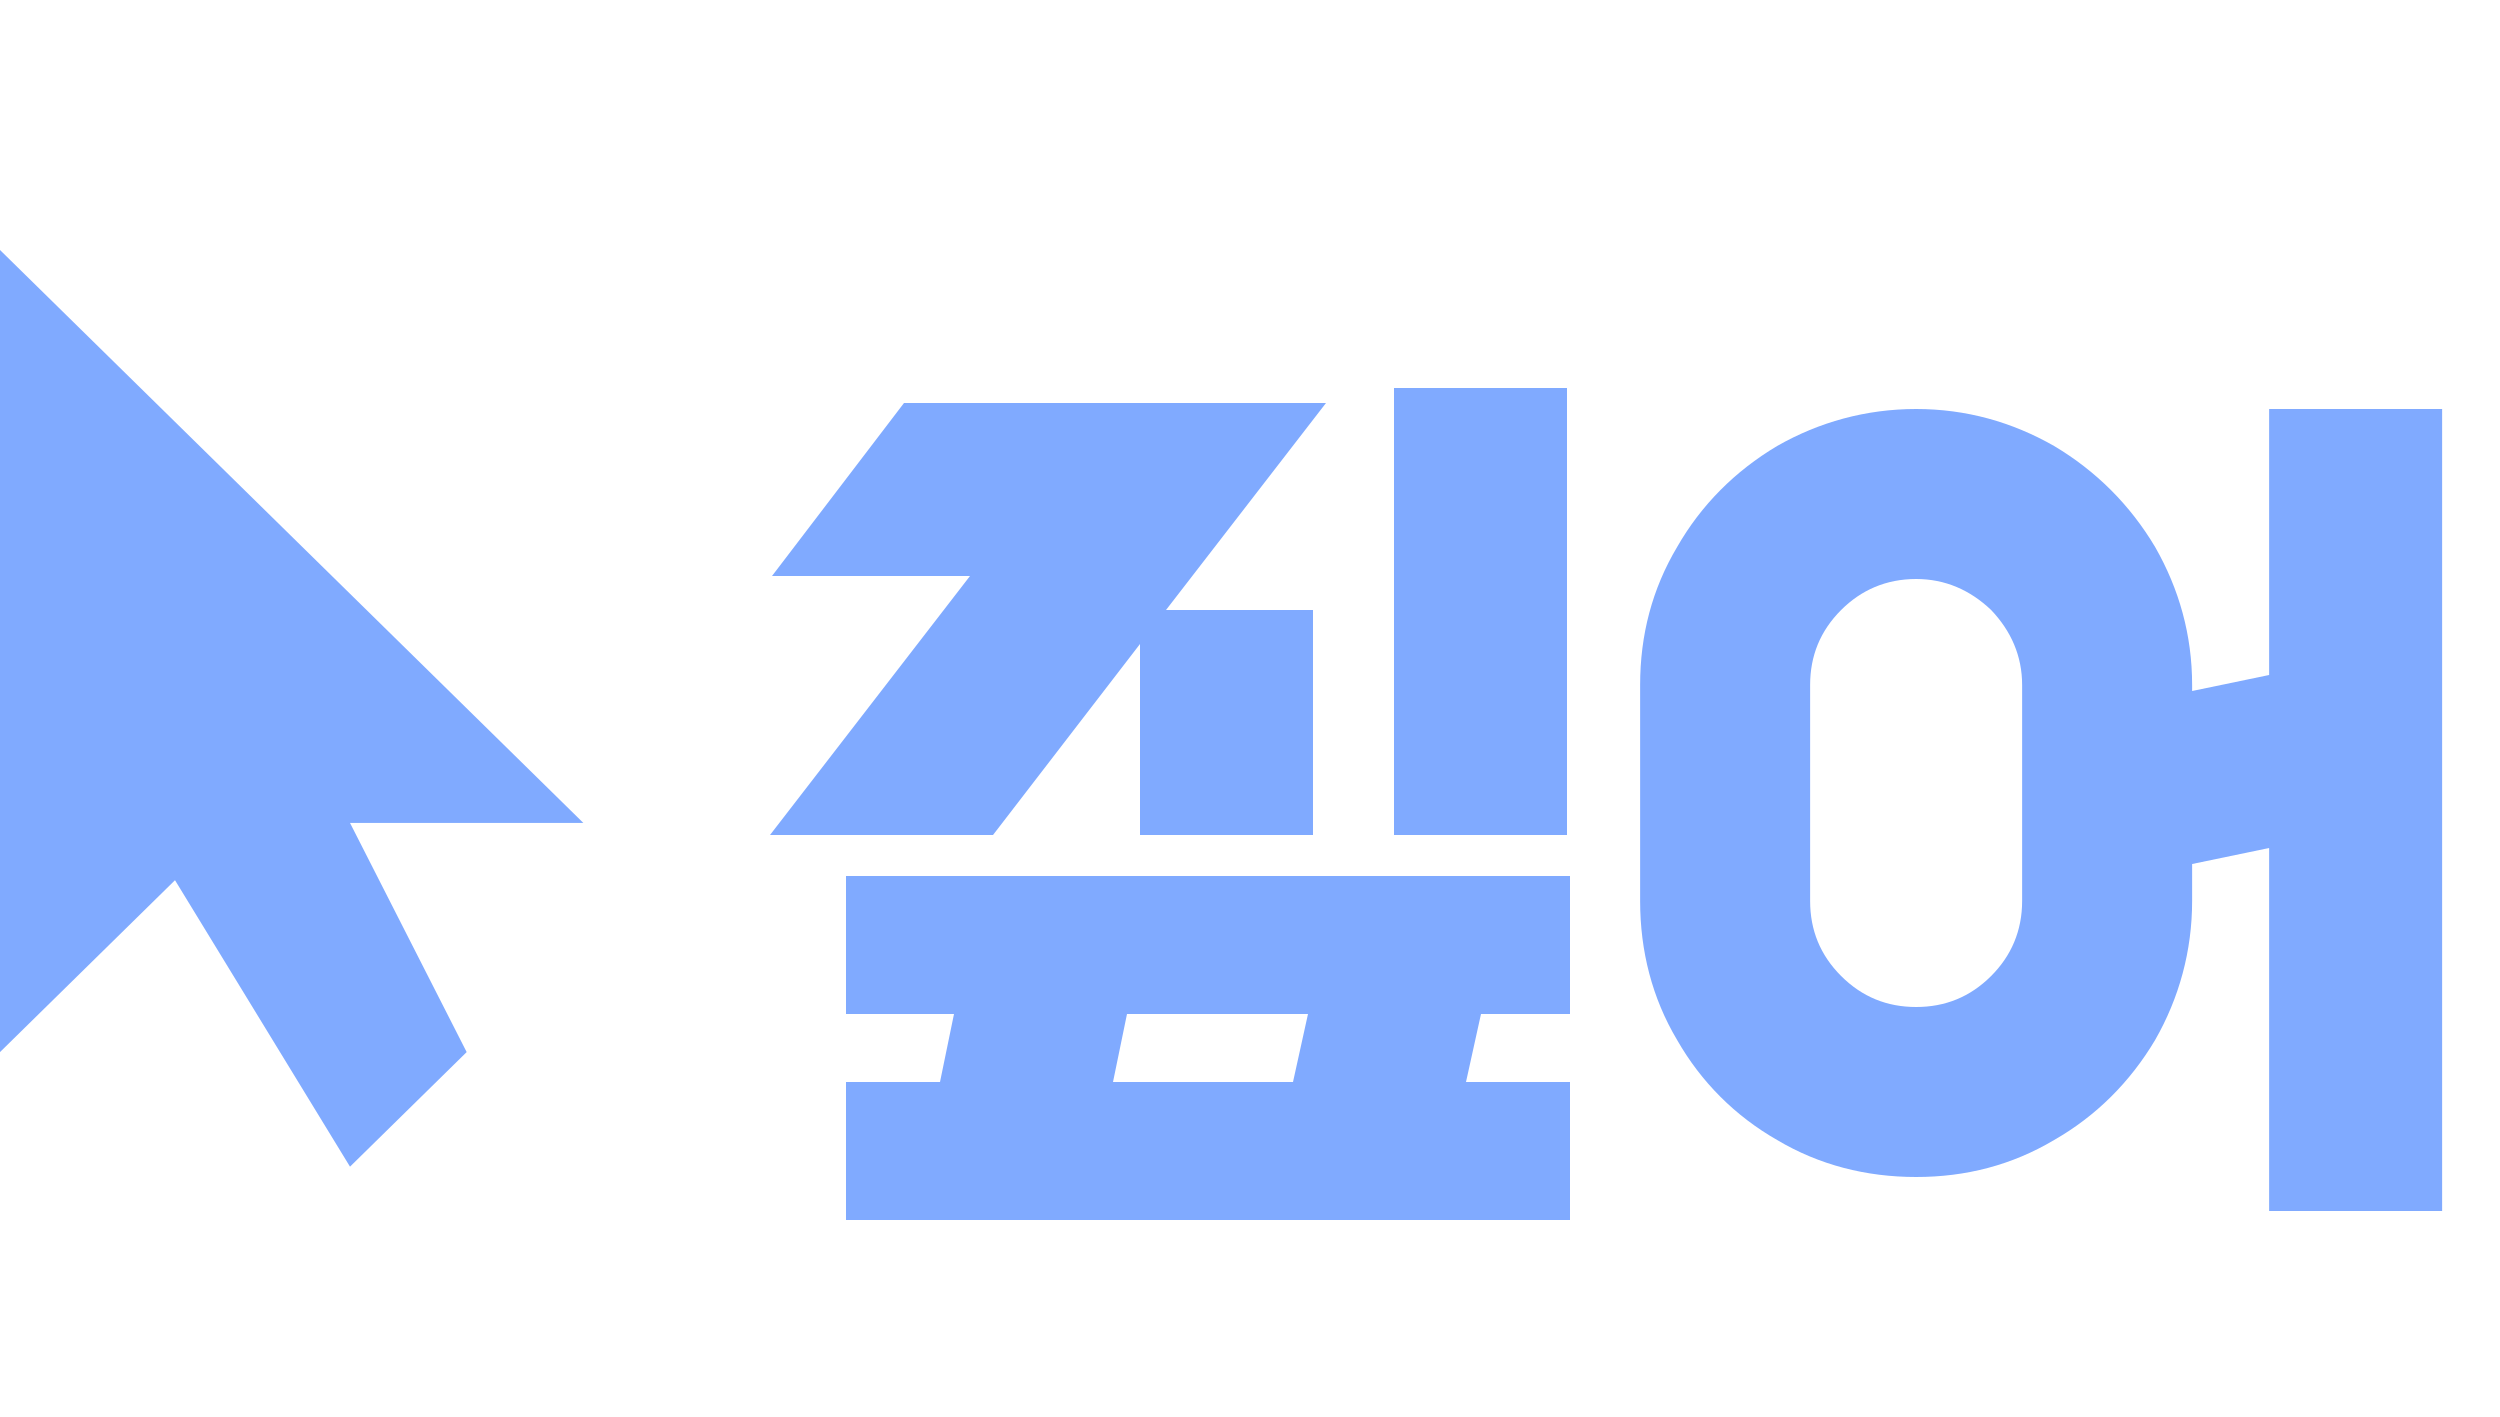
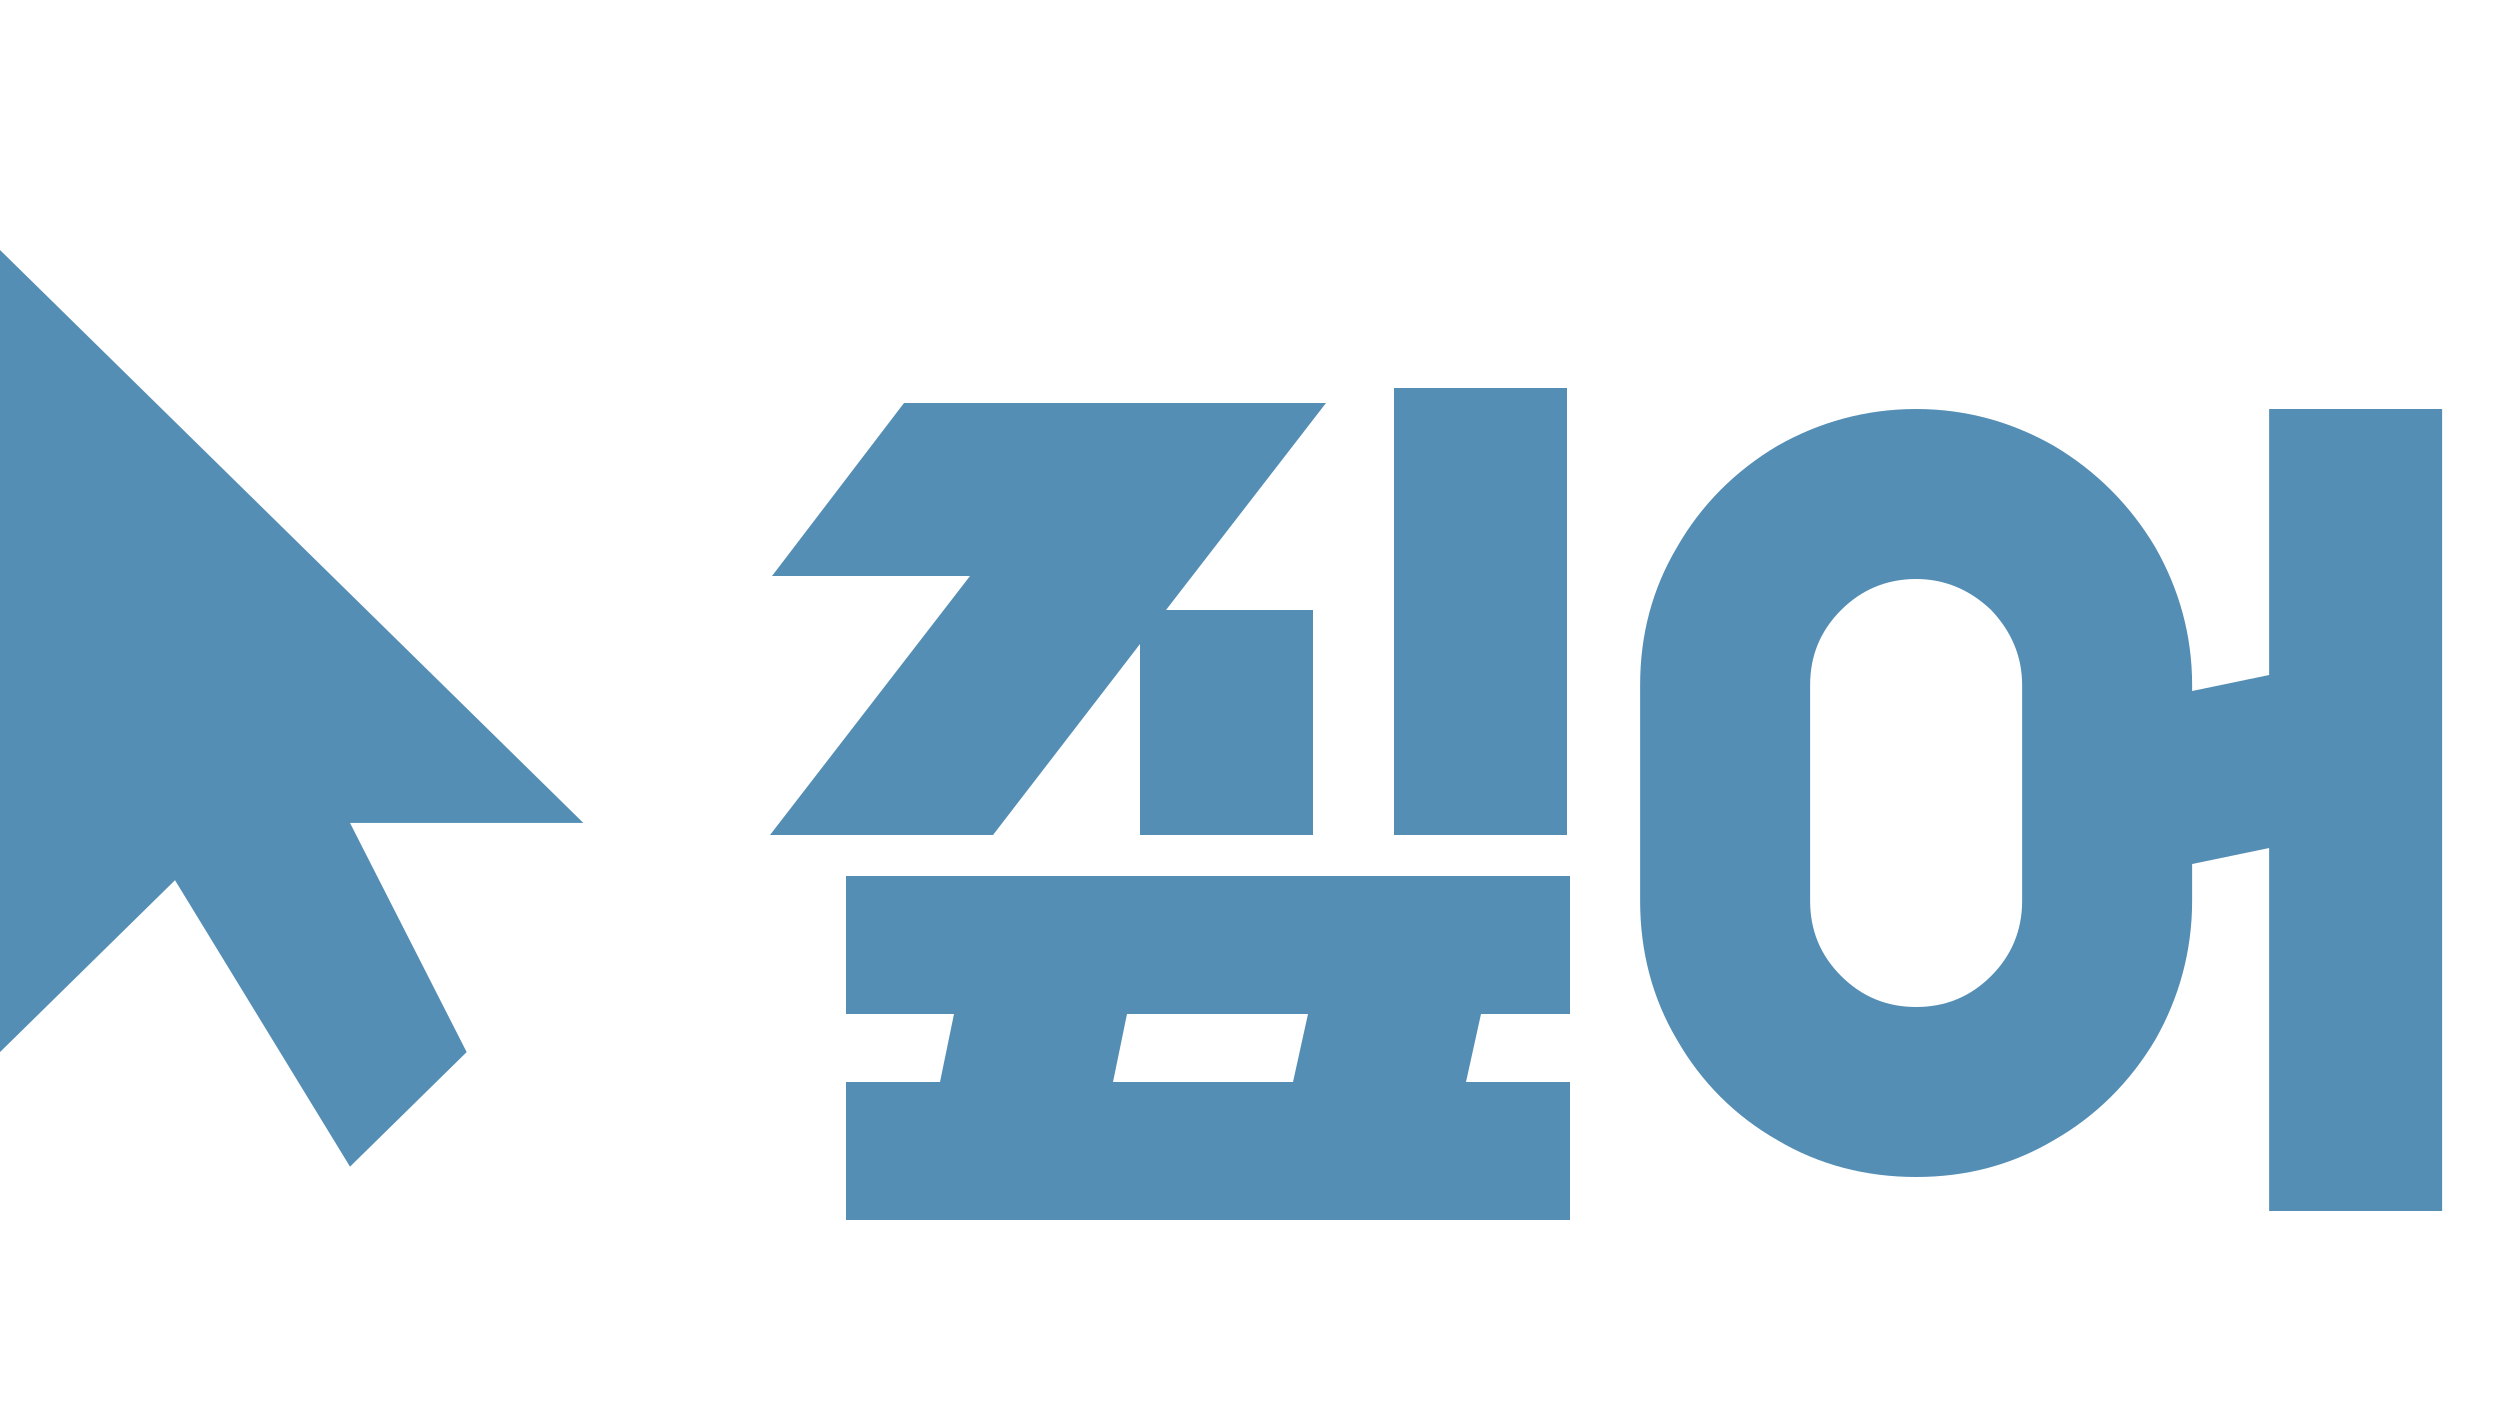
<svg xmlns="http://www.w3.org/2000/svg" width="60" height="34" viewBox="0 0 60 34" fill="none">
-   <path d="M0 25.25V6L14 19.75H8.4L11.2 25.25L8.4 28L4.2 21.125" fill="#80AAFF" />
-   <path d="M22.56 25.968L22.896 24.336H20.304V21.024H37.68V24.336H35.544L35.184 25.968H37.68V29.28H20.304V25.968H22.56ZM31.032 25.968L31.392 24.336H27.048L26.712 25.968H31.032ZM37.608 9.312V20.04H33.456V9.312H37.608ZM27.36 15.456L23.832 20.04H18.48L23.28 13.824H18.528L21.696 9.672H31.824L27.984 14.64H31.512V20.04H27.36V15.456ZM58.611 9.816V29.064H54.459V20.352L52.611 20.736V21.624C52.611 22.824 52.299 23.952 51.723 24.96C51.123 25.968 50.307 26.784 49.299 27.36C48.291 27.96 47.187 28.248 45.987 28.248C44.787 28.248 43.659 27.96 42.651 27.36C41.643 26.784 40.827 25.968 40.251 24.96C39.651 23.952 39.363 22.824 39.363 21.624V16.44C39.363 15.24 39.651 14.136 40.251 13.128C40.827 12.12 41.643 11.304 42.651 10.704C43.659 10.128 44.787 9.816 45.987 9.816C47.187 9.816 48.291 10.128 49.299 10.704C50.307 11.304 51.123 12.12 51.723 13.128C52.299 14.136 52.611 15.24 52.611 16.44V16.584L54.459 16.2V9.816H58.611ZM44.187 23.424C44.691 23.928 45.291 24.168 45.987 24.168C46.683 24.168 47.283 23.928 47.787 23.424C48.267 22.944 48.531 22.344 48.531 21.624V16.44C48.531 15.744 48.267 15.144 47.787 14.64C47.283 14.16 46.683 13.896 45.987 13.896C45.267 13.896 44.667 14.16 44.187 14.64C43.683 15.144 43.443 15.744 43.443 16.44V21.624C43.443 22.32 43.683 22.92 44.187 23.424Z" fill="#80AAFF" />
+   <path d="M0 25.25V6L14 19.75H8.4L11.2 25.25L8.4 28L4.2 21.125" fill="#548EB5" />
+   <path d="M22.56 25.968L22.896 24.336H20.304V21.024H37.68V24.336H35.544L35.184 25.968H37.68V29.28H20.304V25.968H22.56ZM31.032 25.968L31.392 24.336H27.048L26.712 25.968H31.032ZM37.608 9.312V20.04H33.456V9.312H37.608ZM27.36 15.456L23.832 20.04H18.48L23.28 13.824H18.528L21.696 9.672H31.824L27.984 14.64H31.512V20.04H27.36V15.456ZM58.611 9.816V29.064H54.459V20.352L52.611 20.736V21.624C52.611 22.824 52.299 23.952 51.723 24.96C51.123 25.968 50.307 26.784 49.299 27.36C48.291 27.96 47.187 28.248 45.987 28.248C44.787 28.248 43.659 27.96 42.651 27.36C41.643 26.784 40.827 25.968 40.251 24.96C39.651 23.952 39.363 22.824 39.363 21.624V16.44C39.363 15.24 39.651 14.136 40.251 13.128C40.827 12.12 41.643 11.304 42.651 10.704C43.659 10.128 44.787 9.816 45.987 9.816C47.187 9.816 48.291 10.128 49.299 10.704C50.307 11.304 51.123 12.12 51.723 13.128C52.299 14.136 52.611 15.24 52.611 16.44V16.584L54.459 16.2V9.816H58.611ZM44.187 23.424C44.691 23.928 45.291 24.168 45.987 24.168C46.683 24.168 47.283 23.928 47.787 23.424C48.267 22.944 48.531 22.344 48.531 21.624V16.44C48.531 15.744 48.267 15.144 47.787 14.64C47.283 14.16 46.683 13.896 45.987 13.896C45.267 13.896 44.667 14.16 44.187 14.64C43.683 15.144 43.443 15.744 43.443 16.44V21.624C43.443 22.32 43.683 22.92 44.187 23.424Z" fill="#548EB5" />
</svg>
